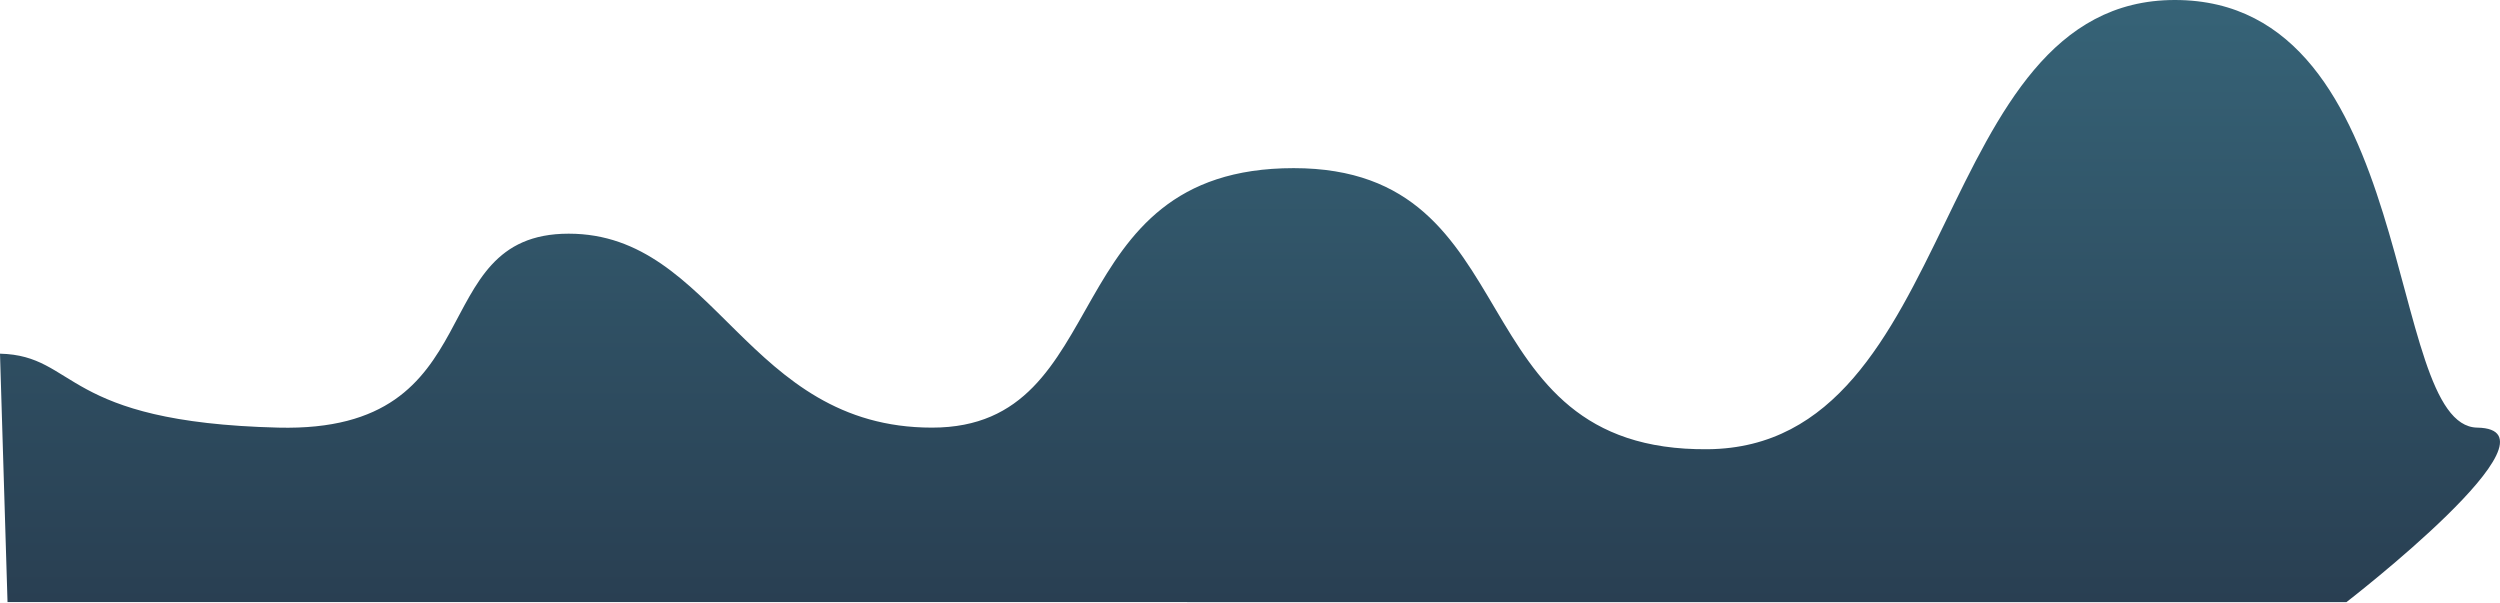
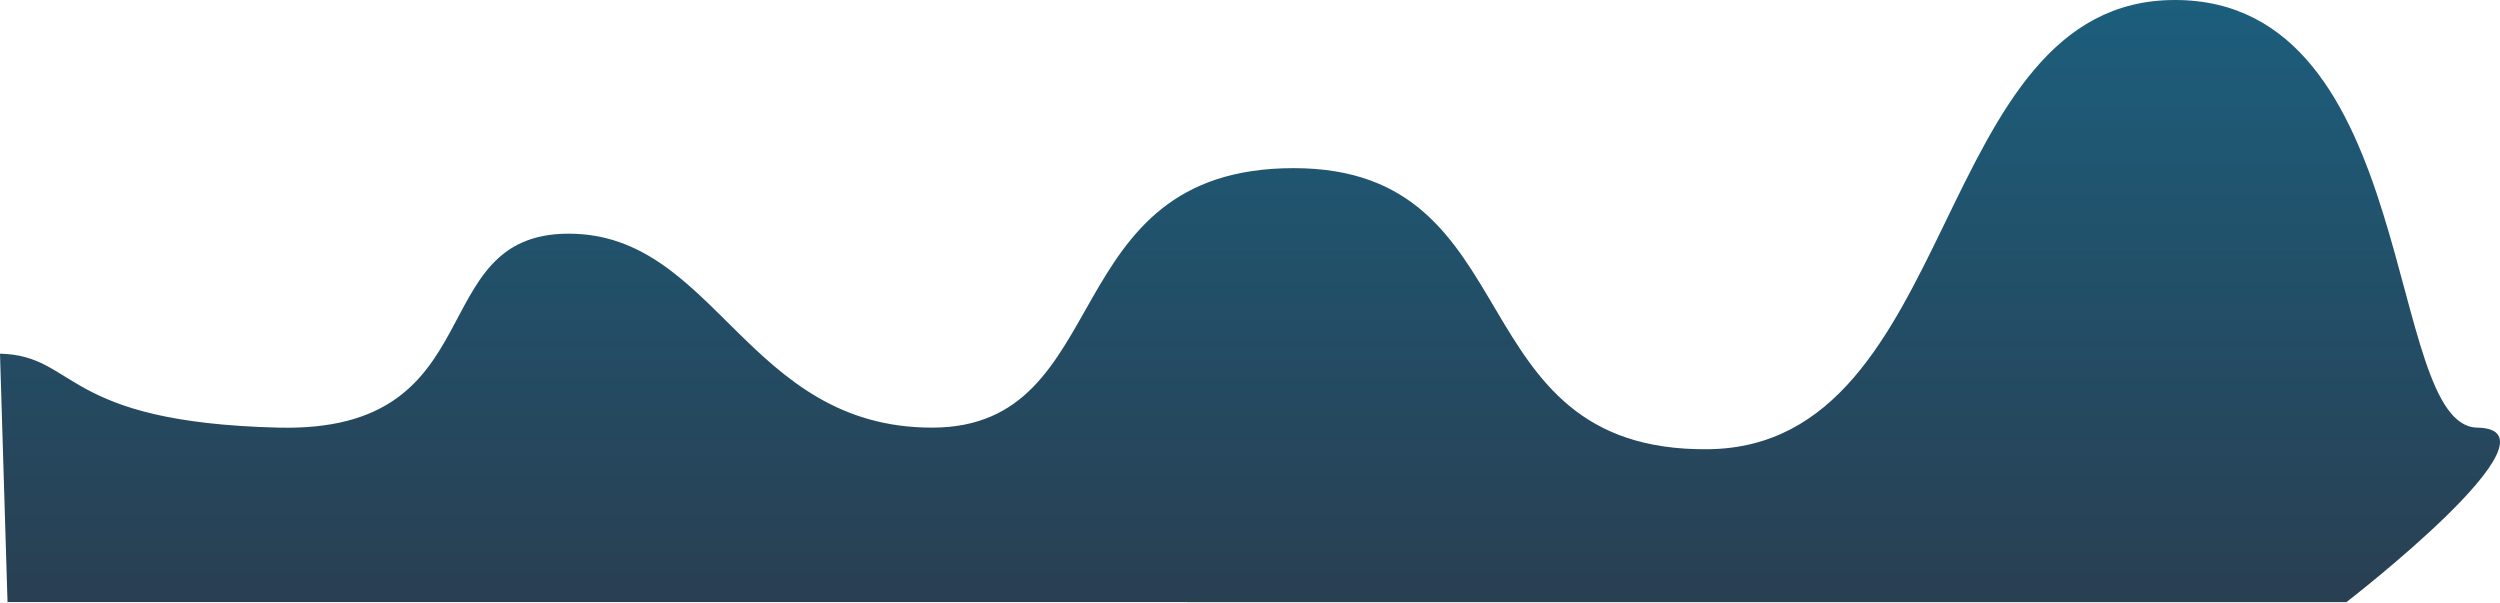
<svg xmlns="http://www.w3.org/2000/svg" width="3479.074" height="837.961" viewBox="0 0 3479.074 837.961">
  <defs>
    <linearGradient id="linear-gradient" x1="0.5" x2="0.5" y2="1" gradientUnits="objectBoundingBox">
-       <stop offset="0" stop-color="#366377" />
+       <stop offset="0" stop-color="#1c5e7c" />
      <stop offset="1" stop-color="#293f52" />
    </linearGradient>
  </defs>
  <path id="Path_2" data-name="Path 2" d="M-10.469,732.555c108.061,2.632,84.5,95.407,387.312,102.916s198.931-269.9,404.059-269.9,247.34,269.9,505.661,269.9,168.744-361.106,503.255-361.106,223.258,394.561,576.425,391.17,308.518-625.158,649.926-625.158,290.84,592.923,420.778,595.094-182.1,242.867-182.1,242.867L0,1078.214Z" transform="translate(10.469 -240.377)" fill="url(#linear-gradient)" />
</svg>
